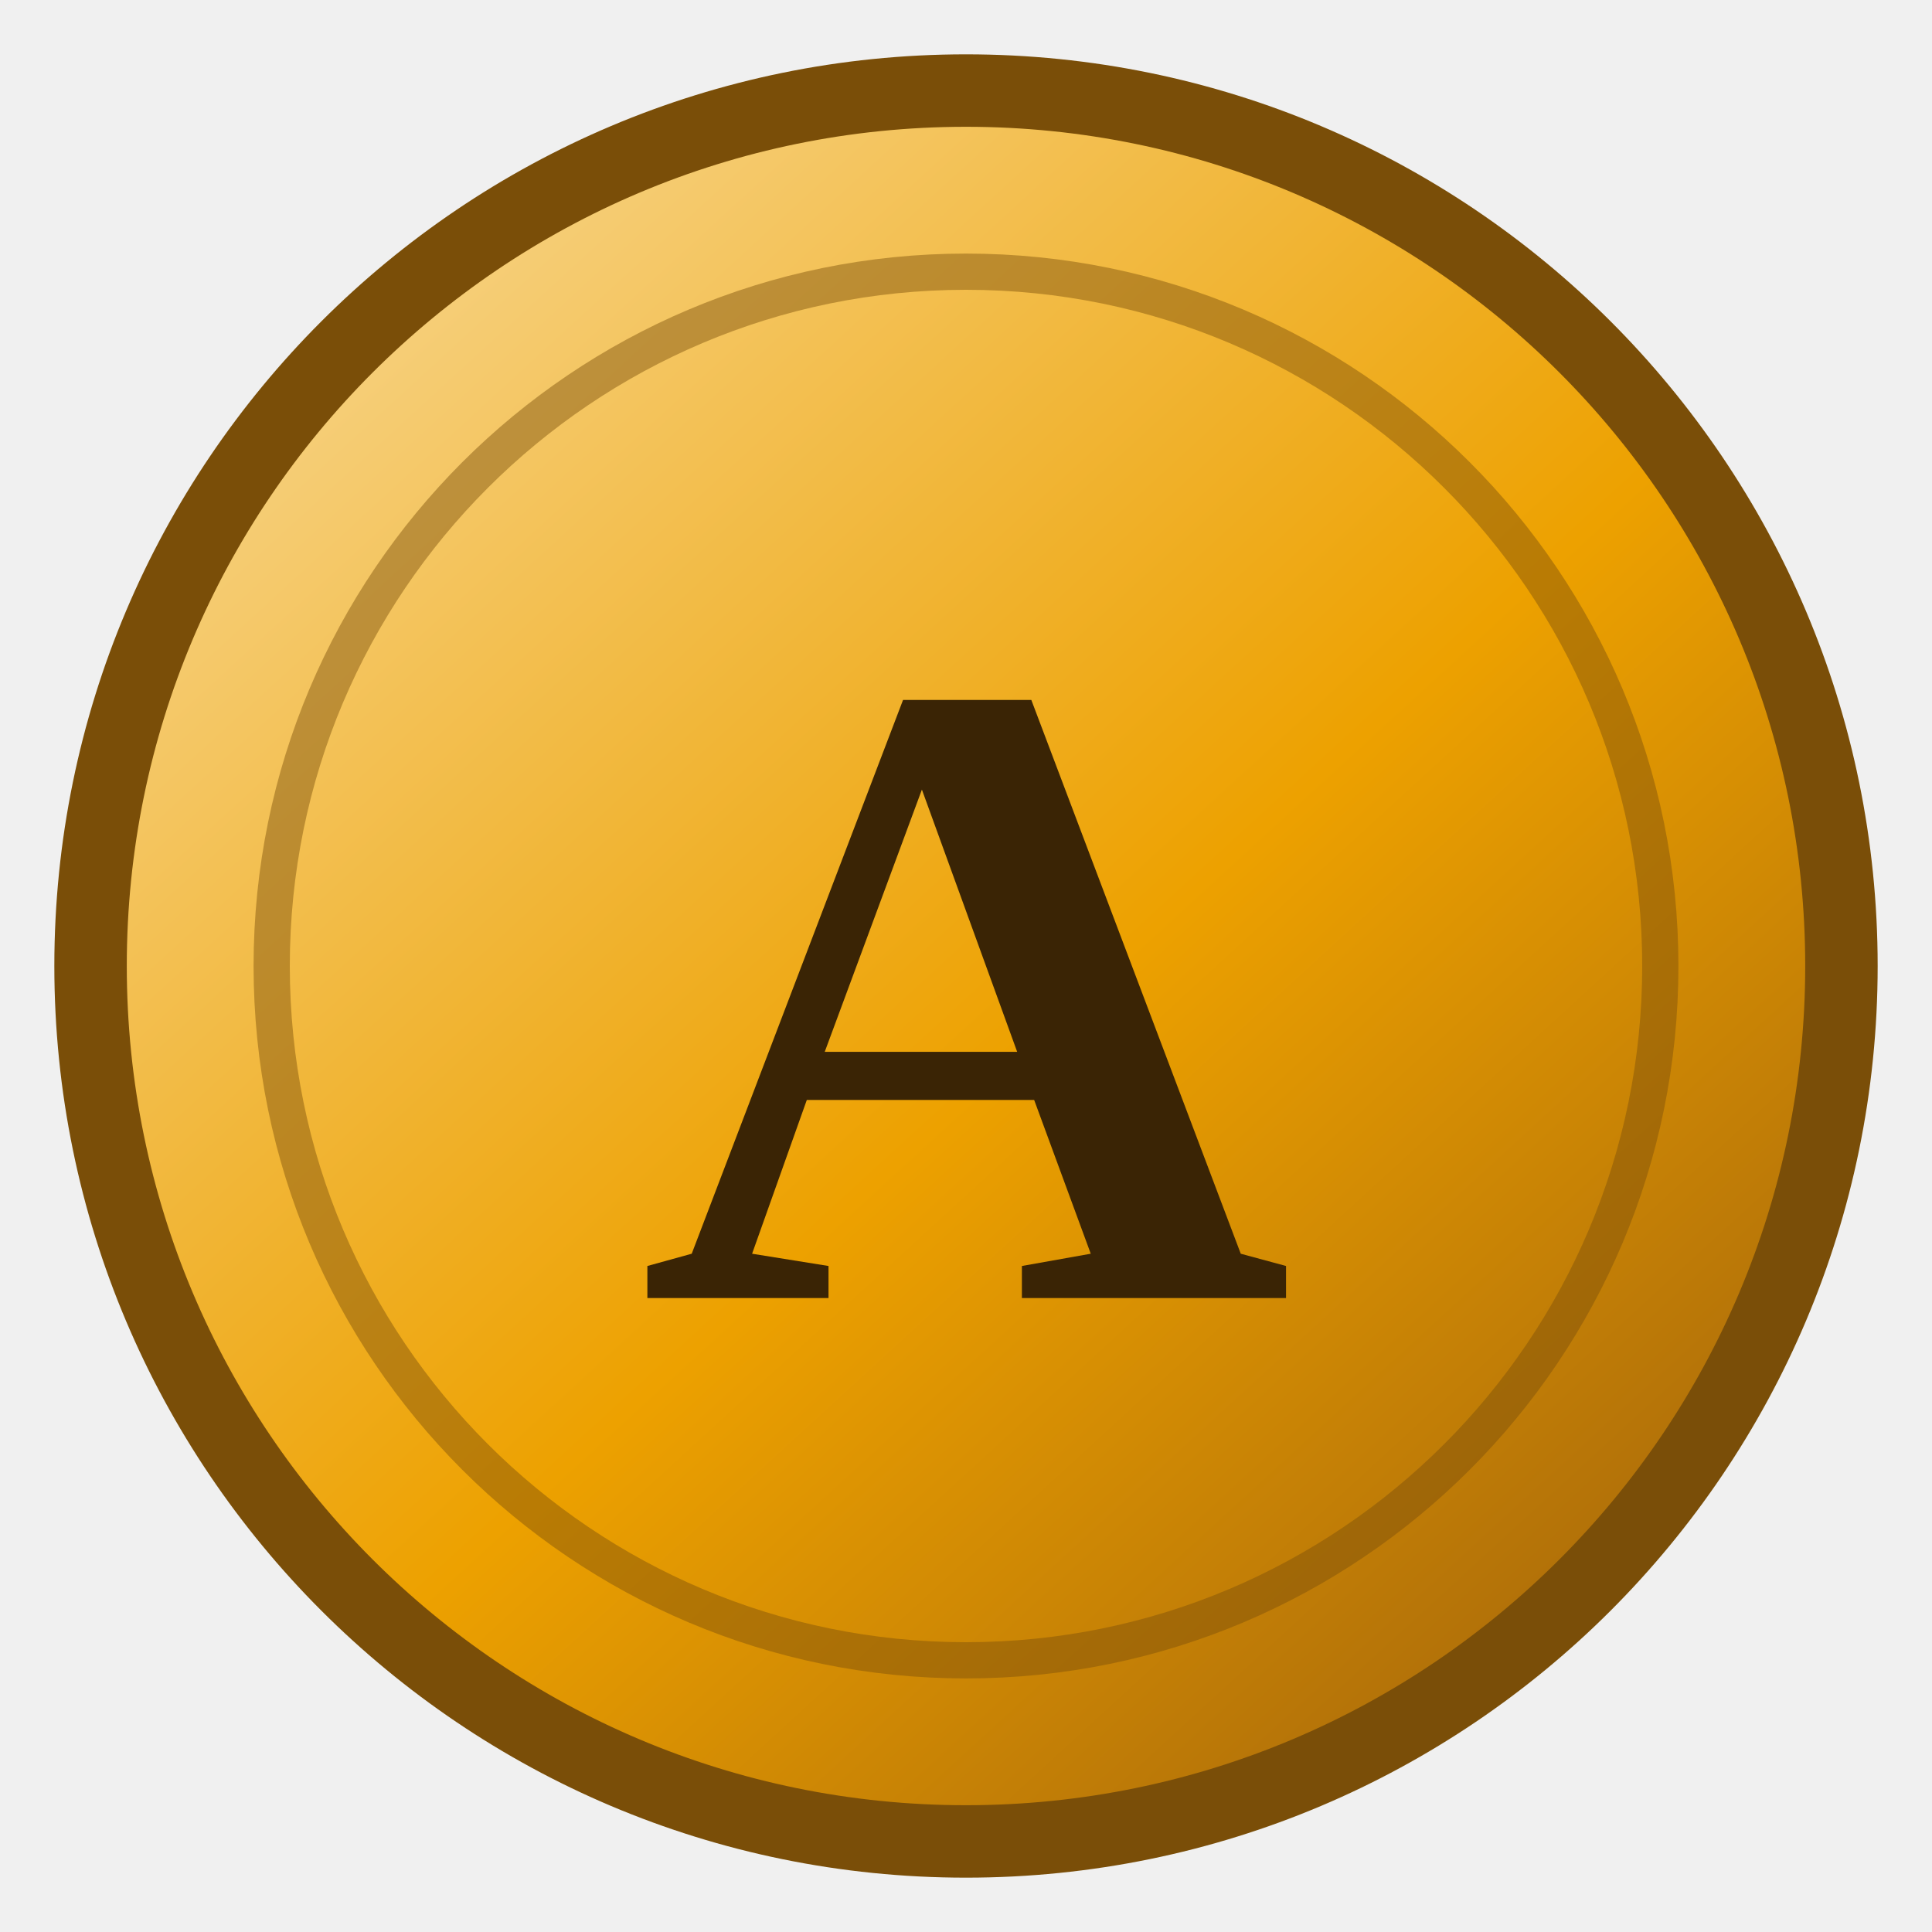
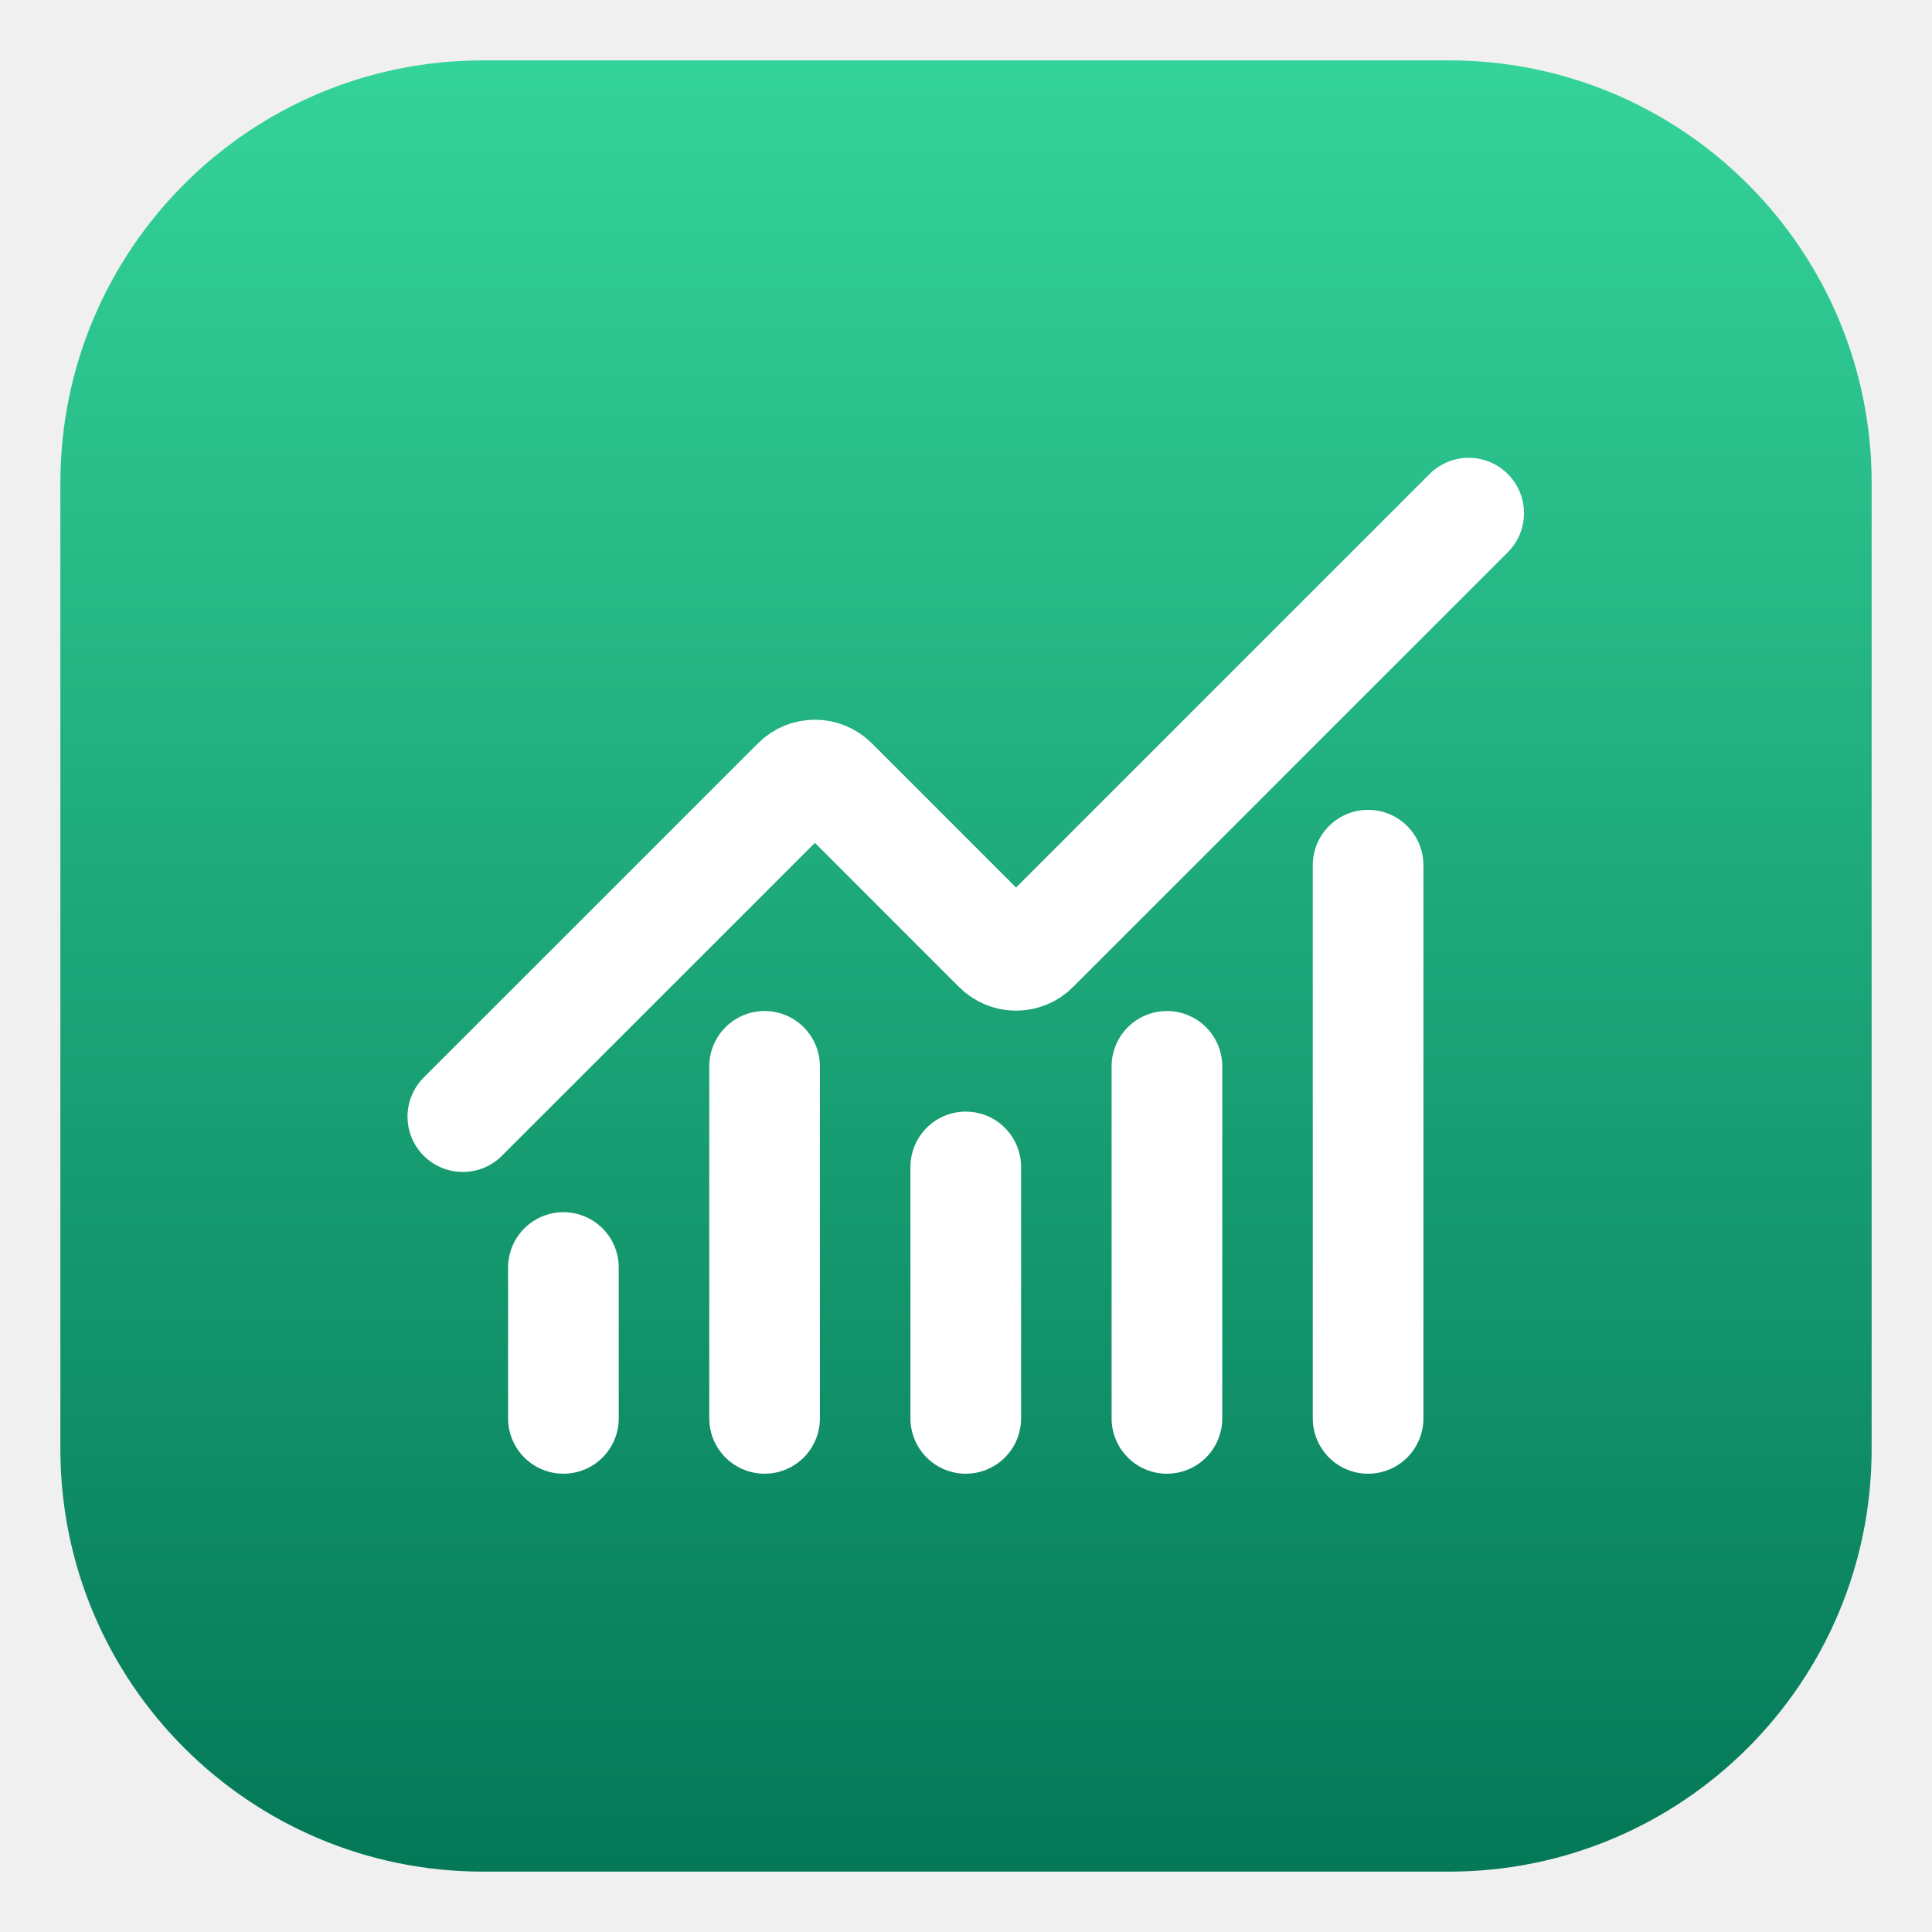
<svg xmlns="http://www.w3.org/2000/svg" viewBox="0 0 32 32">
  <defs>
-     <linearGradient id="aurumCoin" x1="5" y1="4" x2="27" y2="28" gradientUnits="userSpaceOnUse">
-       <stop offset="0" stop-color="#f7d488" />
-       <stop offset="0.55" stop-color="#eda100" />
-       <stop offset="1" stop-color="#a8690a" />
+     <linearGradient id="financistMark" x1="0" y1="0" x2="0" y2="1">
+       <stop offset="0" stop-color="#34d399" />
+       <stop offset="1" stop-color="#047857" />
    </linearGradient>
  </defs>
-   <circle cx="16" cy="16" r="14.5" fill="url(#aurumCoin)" stroke="#7a4e08" stroke-width="1.2" />
-   <circle cx="16" cy="16" r="11.5" fill="none" stroke="#7a4e08" stroke-width="0.6" opacity="0.45" />
-   <text x="16" y="21.5" font-family="Georgia, 'Times New Roman', serif" font-size="15" font-weight="700" text-anchor="middle" fill="#3a2405">A</text>
+   <rect x="1" y="1" width="30" height="30" rx="7" fill="url(#financistMark)" />
+   <g transform="translate(6 6) scale(0.833)" fill="none" stroke="#fff" stroke-width="2.2" stroke-linecap="round" stroke-linejoin="round">
+     <path d="M12 16v5M16 14v7M20 10v11M4 18v3M8 14v7" />
+     <path d="m22 3-8.646 8.646a.5.5 0 0 1-.708 0L9.354 8.354a.5.5 0 0 0-.707 0L2 15" />
+   </g>
</svg>
